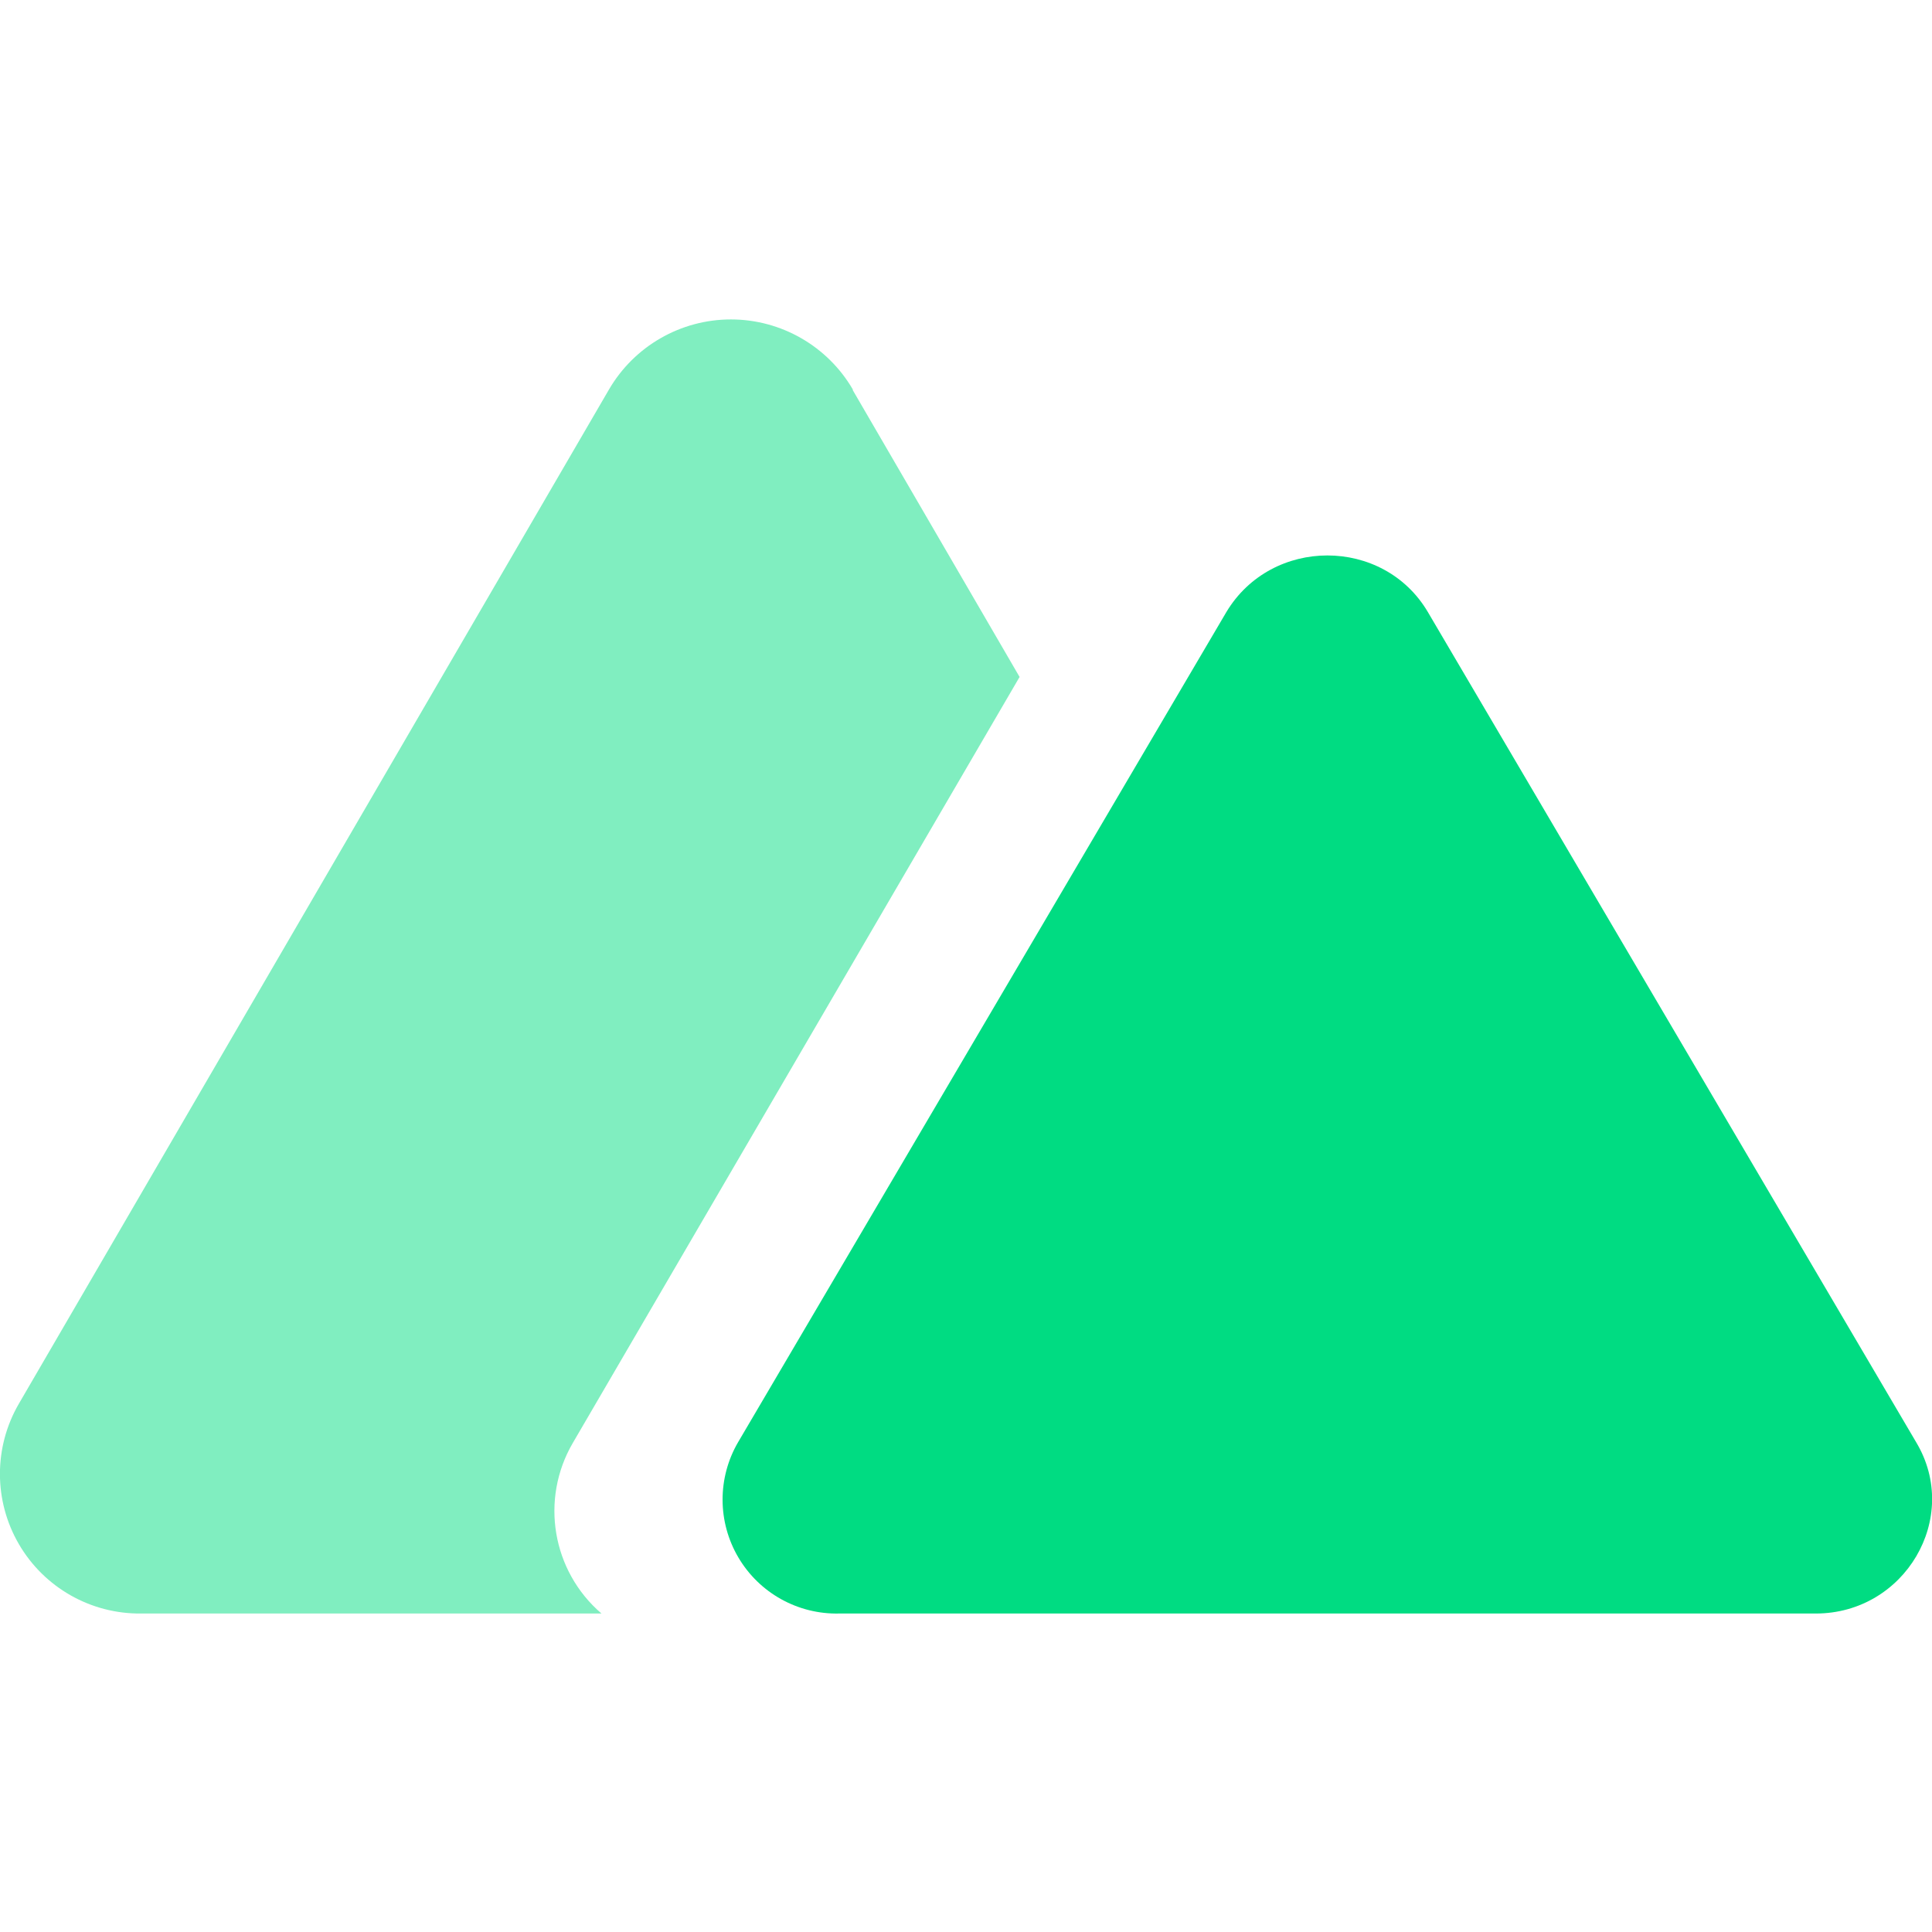
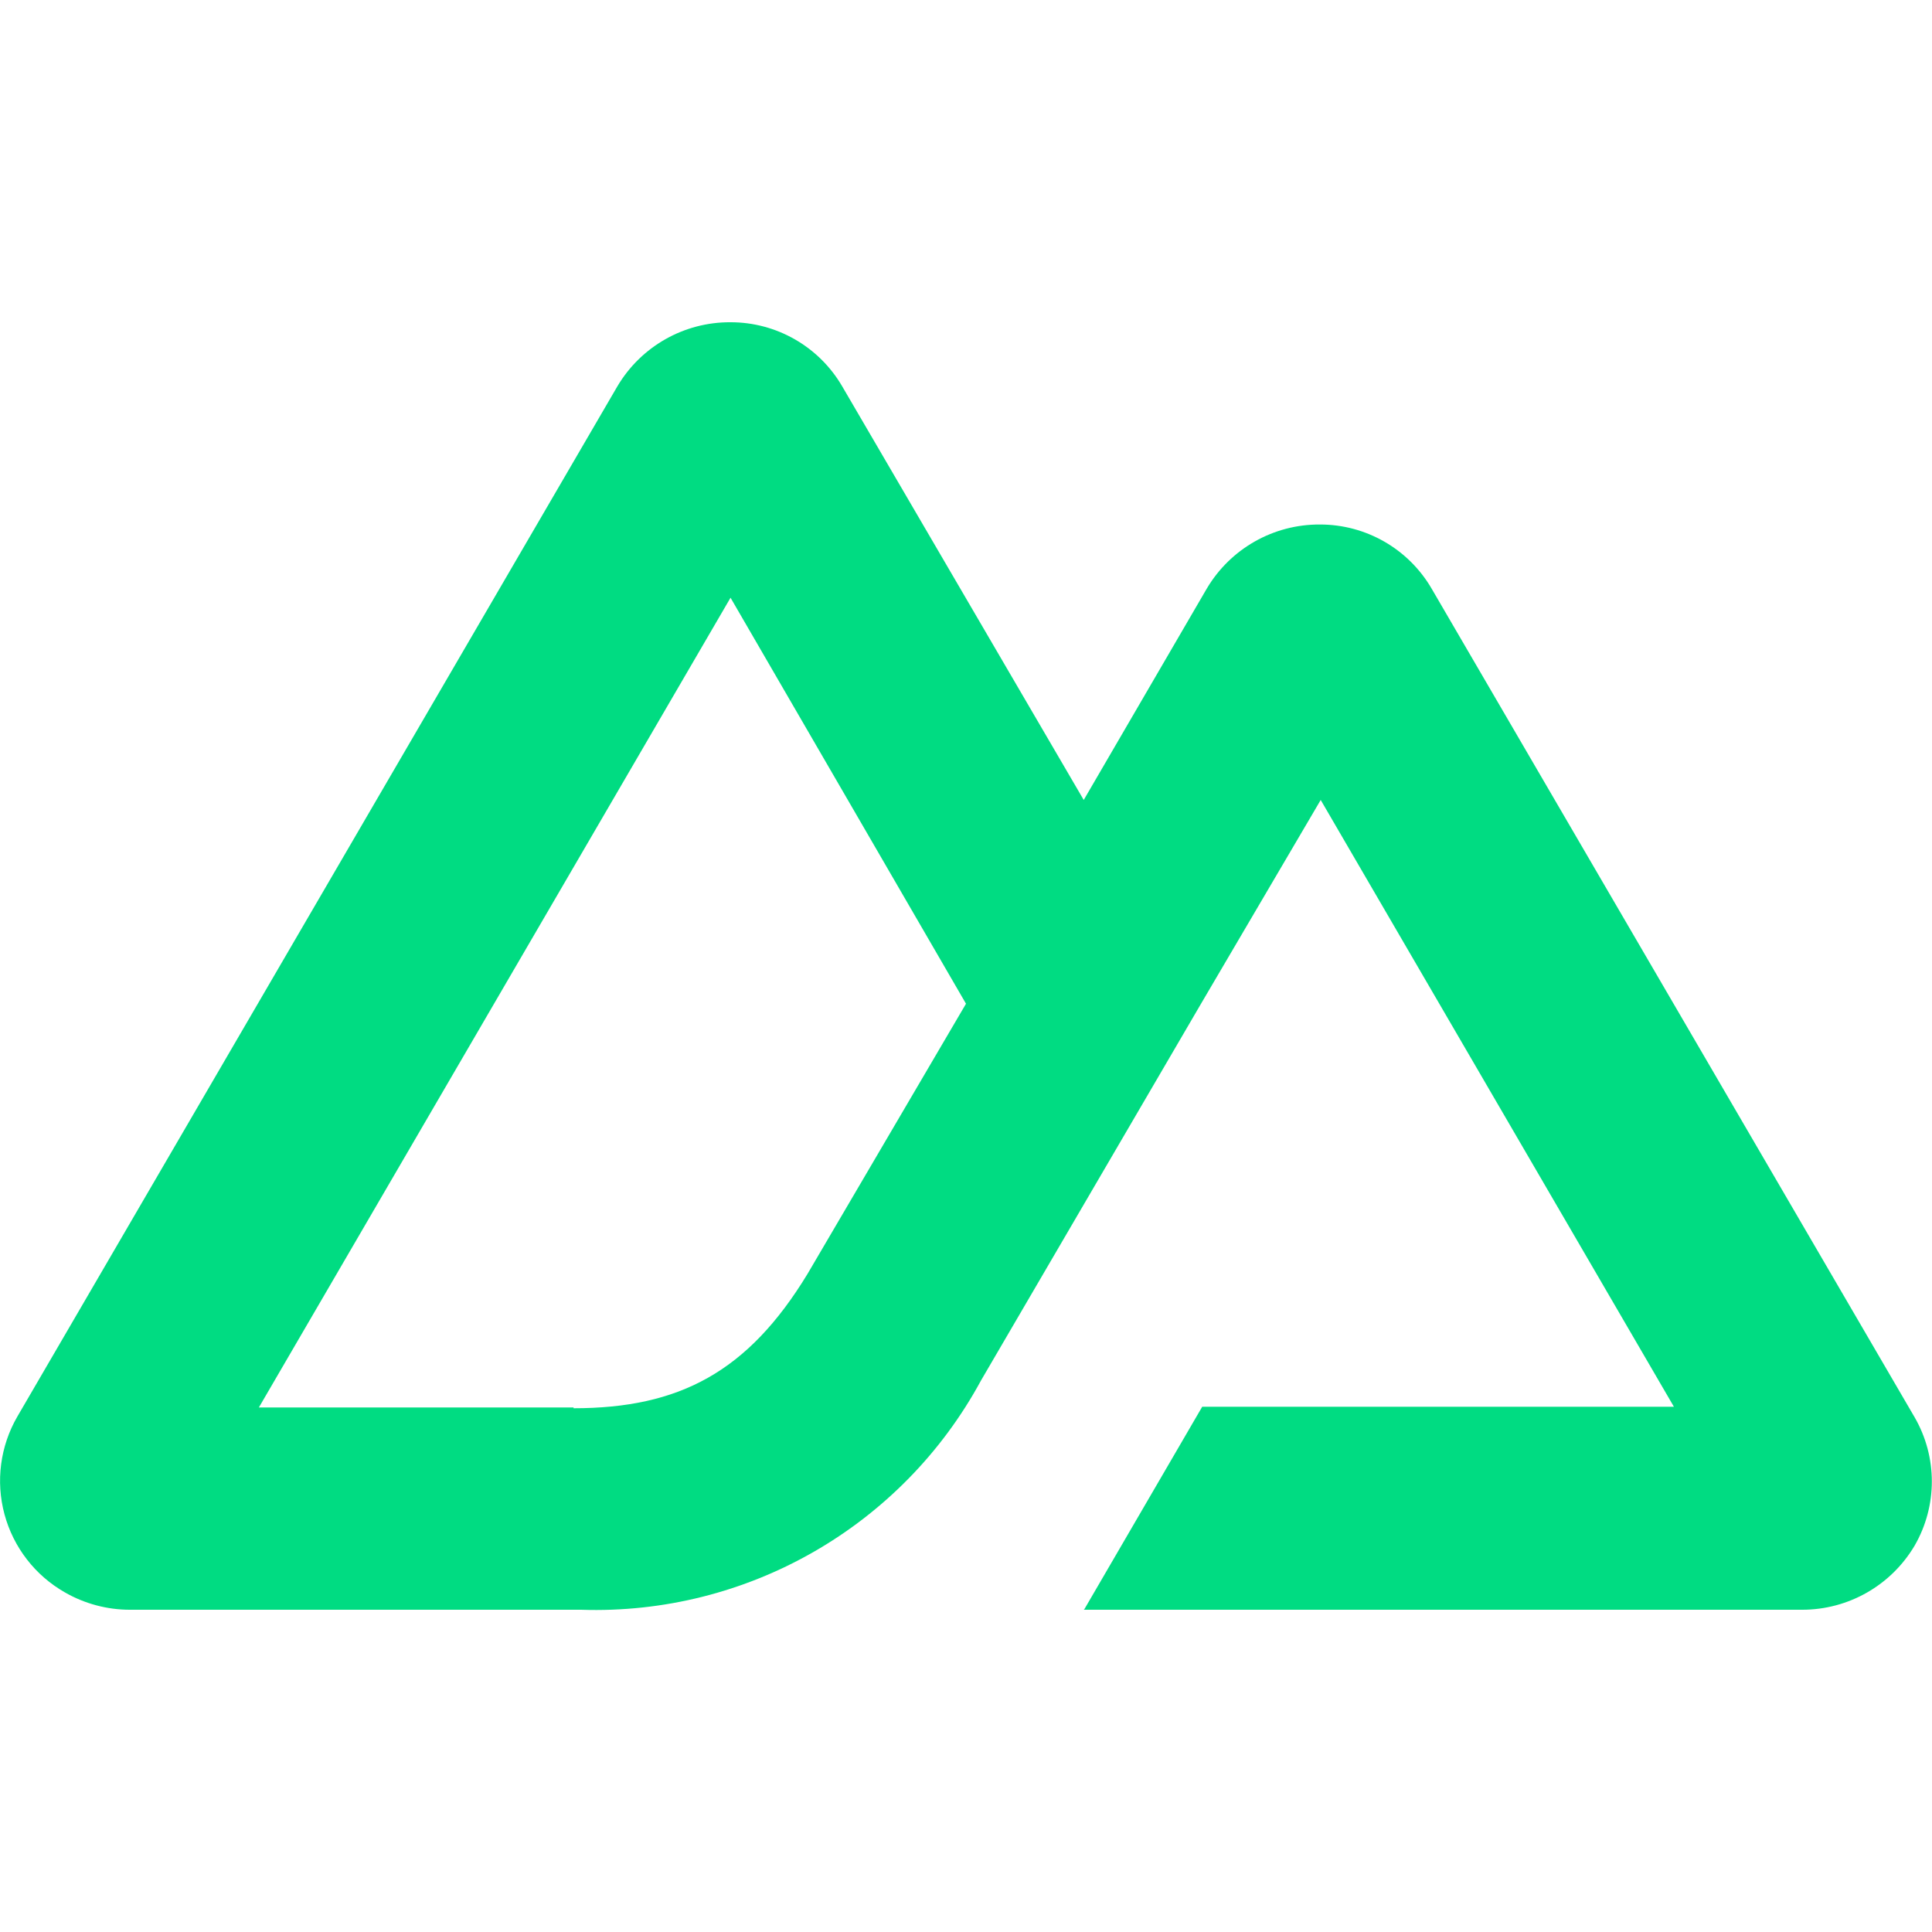
- <svg xmlns="http://www.w3.org/2000/svg" viewBox="0 0 256 256" width="100" height="100">
-   <path d="M113 51.6a18.7 18.7 0 0 0-32.3 0L2.5 186a18.5 18.5 0 0 0 16.2 27.8h61a17.9 17.9 0 0 1-3.8-22.6l59.2-101.5-22.1-38Z" fill="#80EEC0" />
-   <path d="M162.5 81.1c6-10 20.8-10 26.7 0l64.7 110c6 10-1.5 22.7-13.3 22.7H111.2a15.1 15.1 0 0 1-13.4-22.7l64.7-110Z" fill="#00DC82" />
+ <svg xmlns="http://www.w3.org/2000/svg" viewBox="0 0 256 256" width="100" height="100" fill="#00DC82">
+   <path d="M143.6 213.3h95.2a17.3 17.3 0 0 0 14.9-8.5 17 17 0 0 0 0-17L189.7 78a17.1 17.1 0 0 0-14.8-8.5 17.3 17.3 0 0 0-15 8.5l-16.3 28-32-54.8a17.1 17.1 0 0 0-14.8-8.5 17.3 17.3 0 0 0-15 8.5L2.3 187.7A17 17 0 0 0 8.6 211c2.6 1.5 5.6 2.3 8.6 2.3H77a58.1 58.1 0 0 0 53-30.4l29.2-50L175 106l46.8 80.4h-62.5l-15.6 26.8ZM76 186.5H34.3L96.8 79.2 128 133l-21 35.8c-7.9 13-17 17.8-31 17.8Z" />
</svg>
